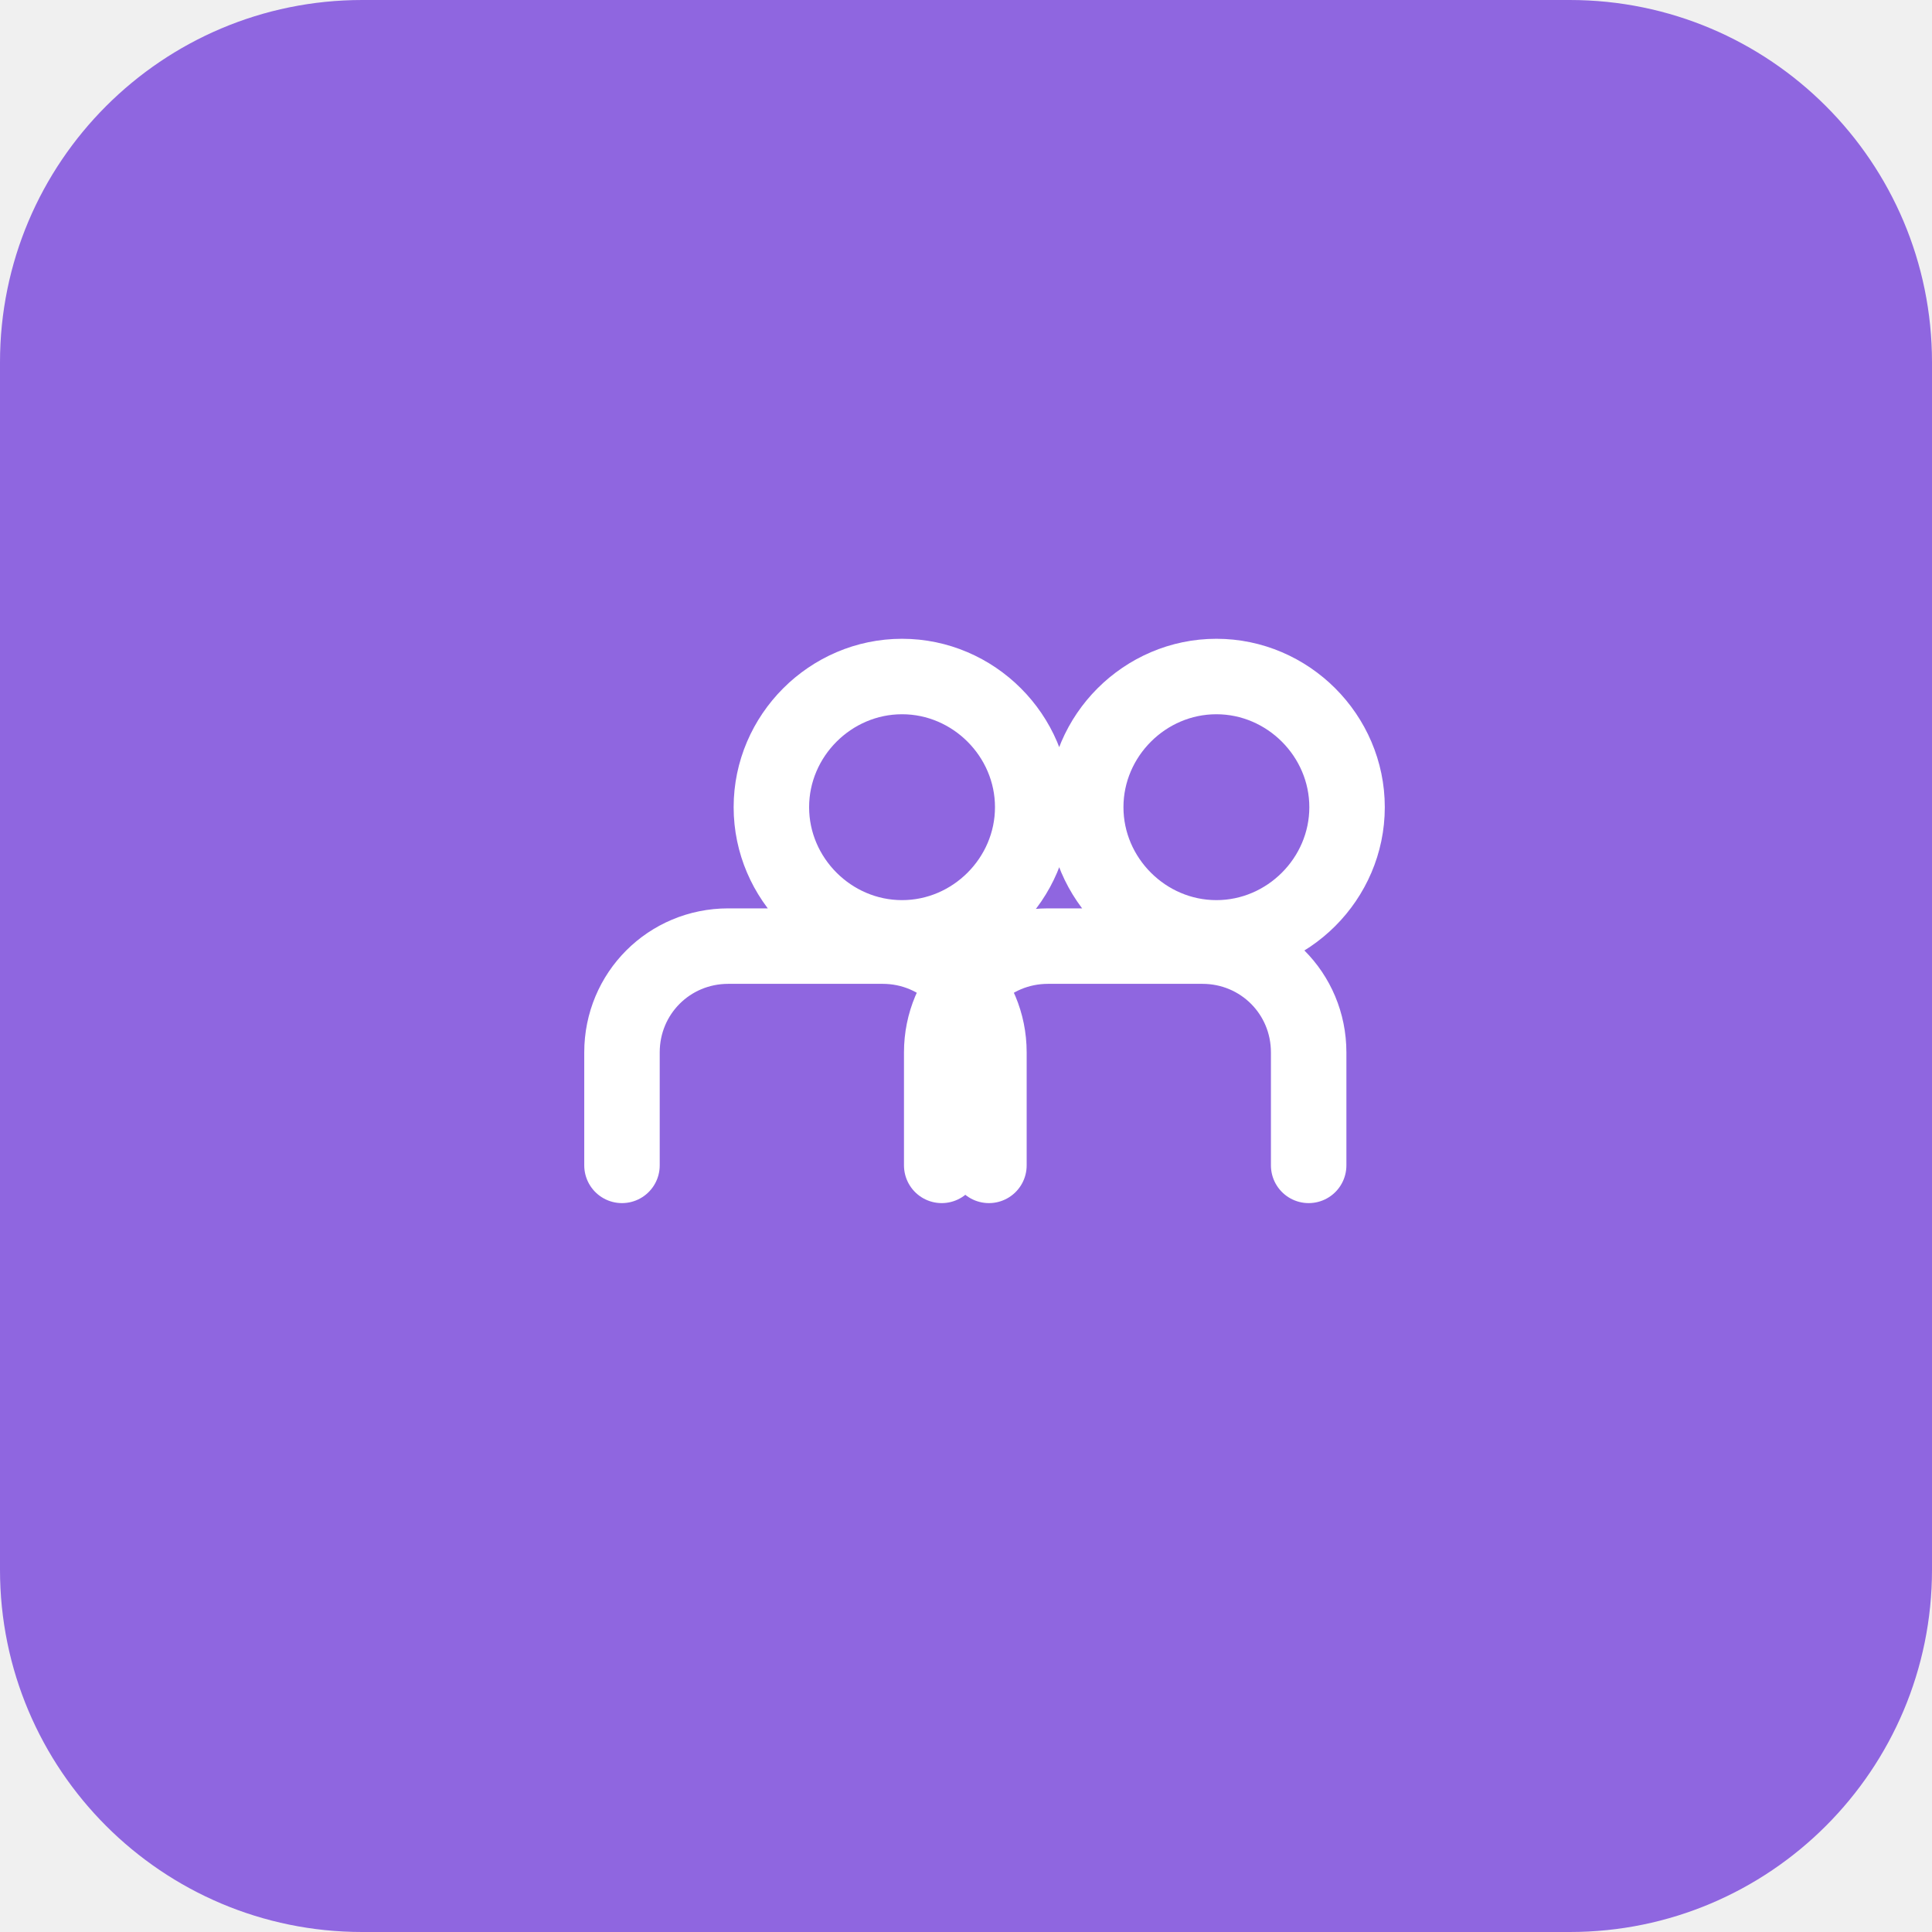
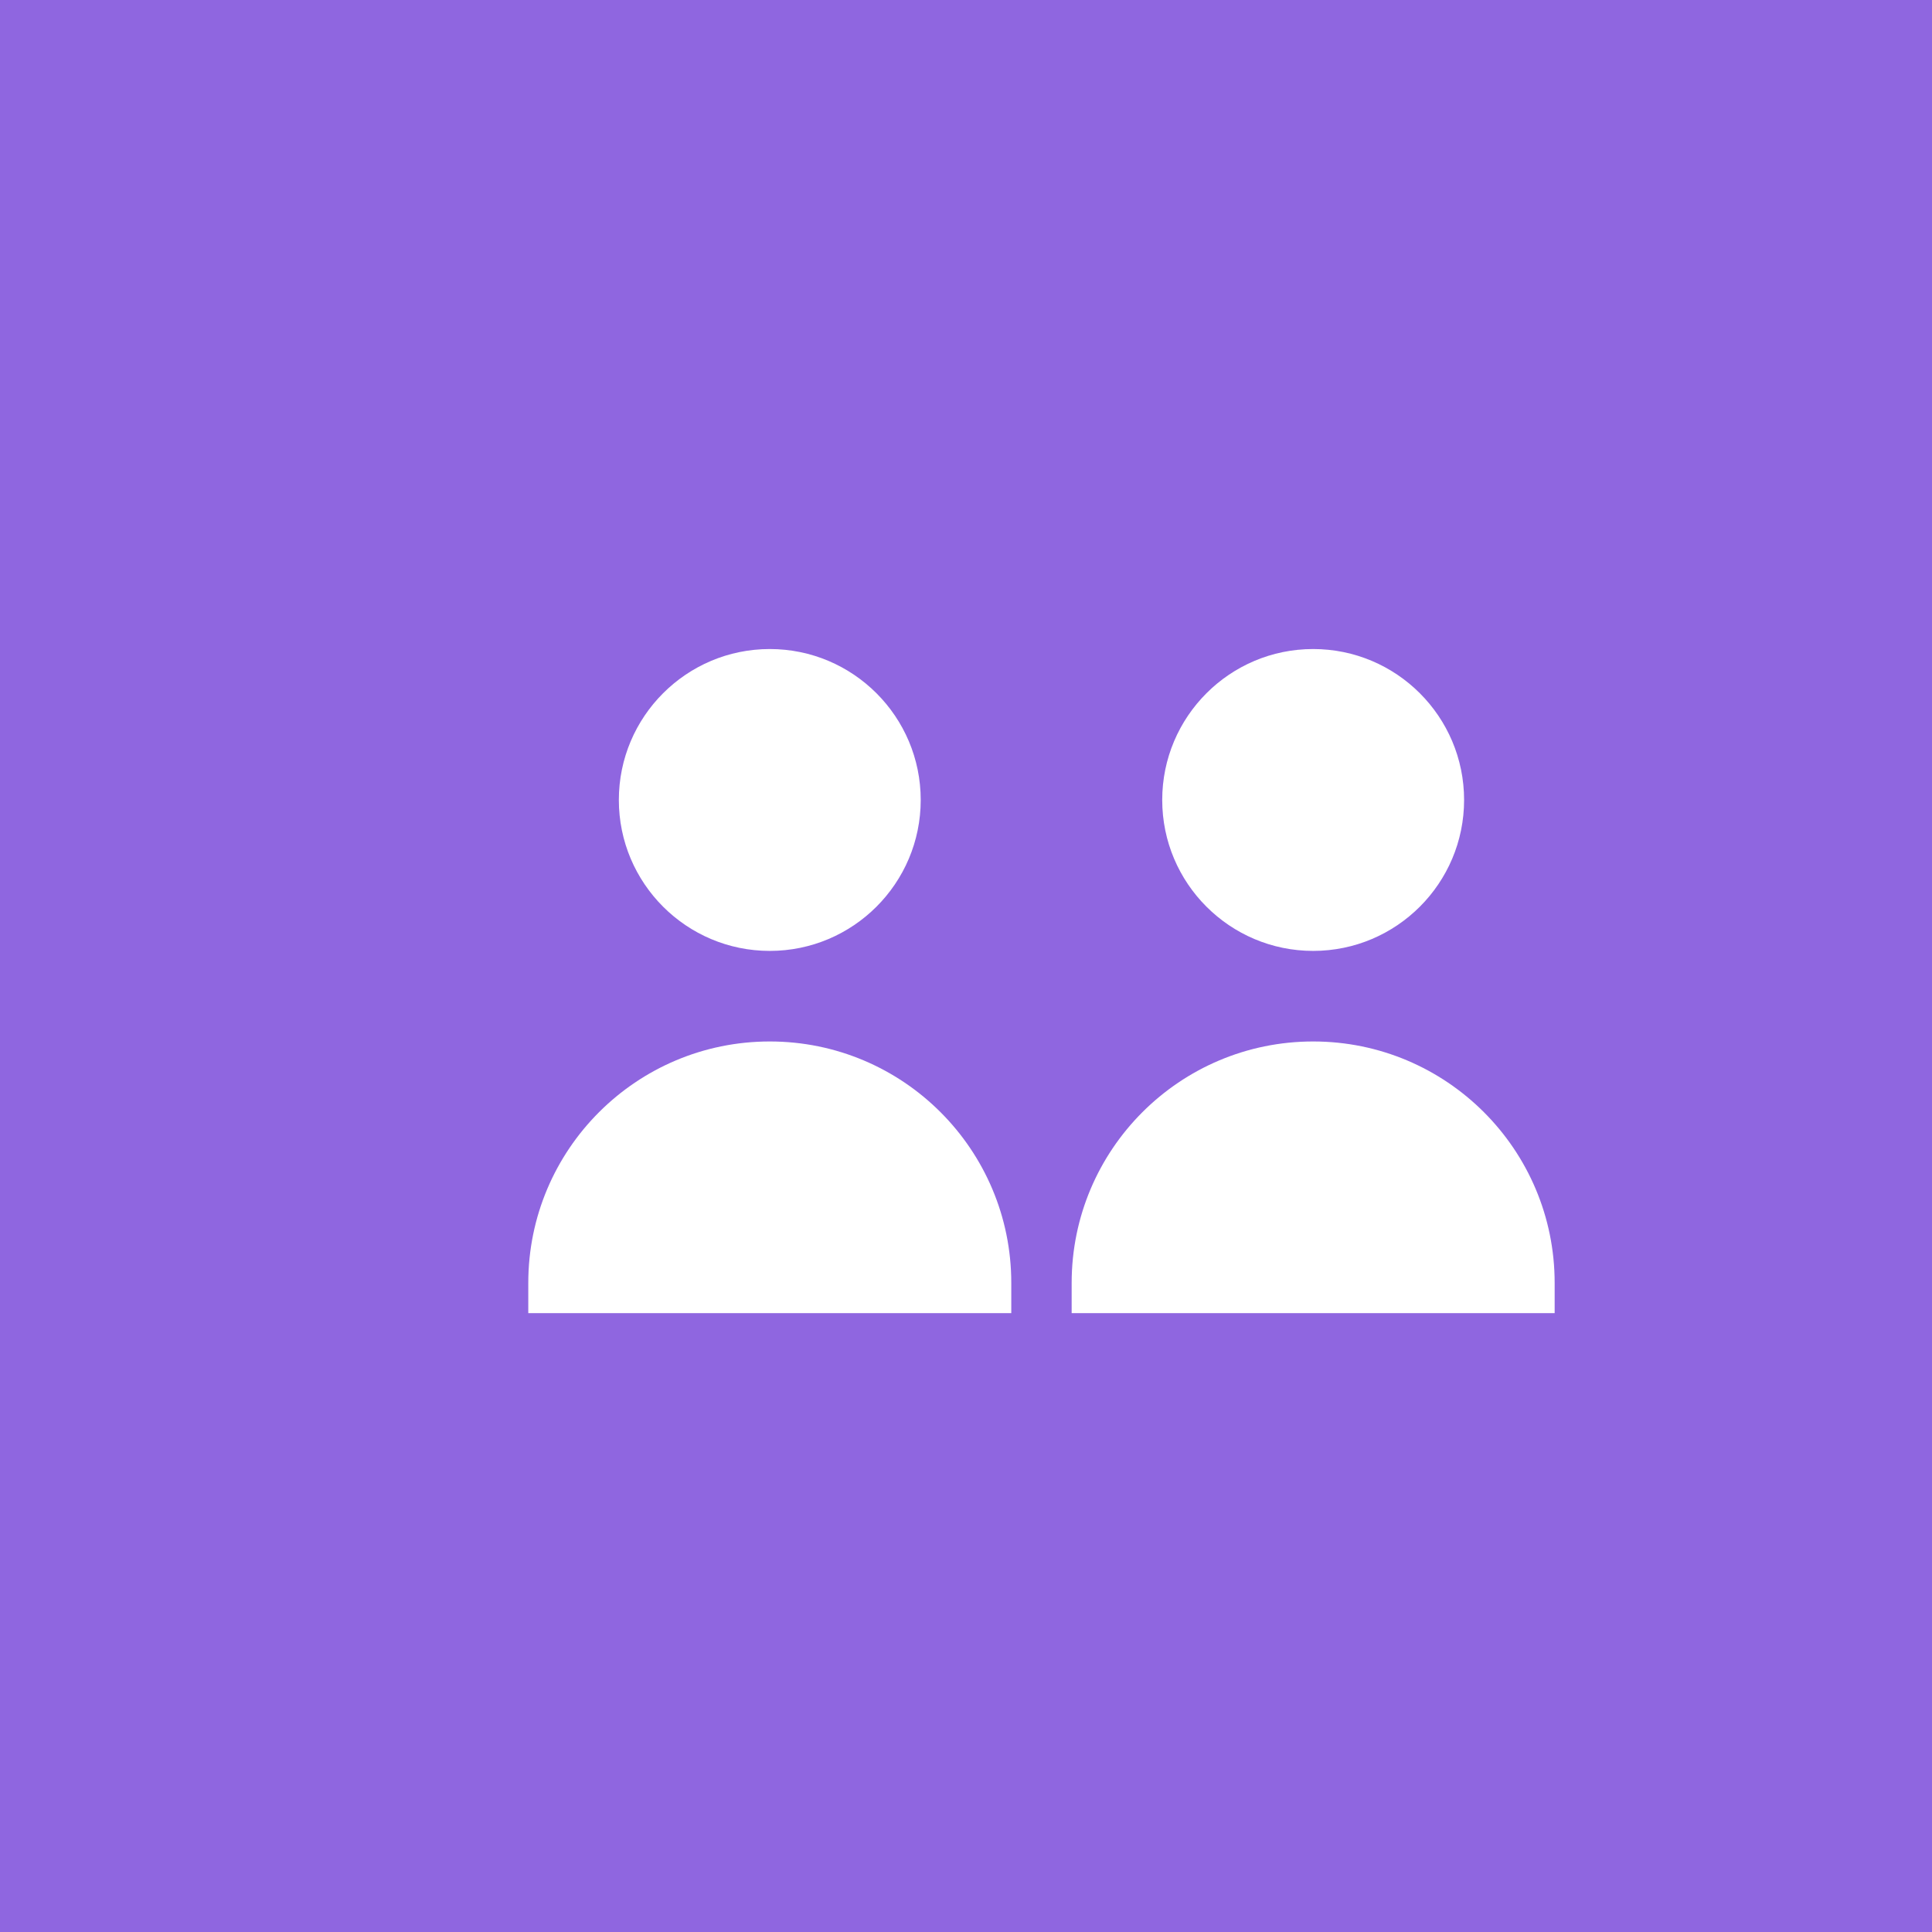
<svg xmlns="http://www.w3.org/2000/svg" width="512" height="512" viewBox="0 0 512 512" fill="none">
-   <rect width="512" height="512" rx="96" fill="#8f66e0" />
-   <path d="M164.832 308.835V278.892C164.832 263.242 177.345 250.729 192.995 250.729H233.914C249.564 250.729 262.077 263.242 262.077 278.892V308.835M204.423 213.913C204.423 194.945 220.084 179.284 239.052 179.284C258.02 179.284 273.681 194.945 273.681 213.913C273.681 232.881 258.02 248.542 239.052 248.542C220.084 248.542 204.423 232.881 204.423 213.913ZM249.564 308.835V278.892C249.564 263.242 262.077 250.729 277.727 250.729H318.646C334.296 250.729 346.809 263.242 346.809 278.892V308.835M287.727 213.913C287.727 194.945 303.388 179.284 322.356 179.284C341.324 179.284 356.985 194.945 356.985 213.913C356.985 232.881 341.324 248.542 322.356 248.542C303.388 248.542 287.727 232.881 287.727 213.913Z" stroke="white" stroke-width="20" stroke-linecap="round" stroke-linejoin="round" />
+   <rect width="512" height="512" fill="#8F66E0" />
+   <path d="M164 212C164 189.925 181.925 172 204 172C226.075 172 244 189.925 244 212C244 234.075 226.075 252 204 252C181.925 252 164 234.075 164 212Z" fill="white" />
+   <path d="M308 212C308 189.925 325.925 172 348 172C370.075 172 388 189.925 388 212C388 234.075 370.075 252 348 252C325.925 252 308 234.075 308 212Z" fill="white" />
+   <path d="M204 276C168.654 276 140 304.654 140 340V348H268V340C268 304.654 239.346 276 204 276Z" fill="white" />
+   <path d="M348 276C312.654 276 284 304.654 284 340V348H412V340C412 304.654 383.346 276 348 276Z" fill="white" />
</svg>
